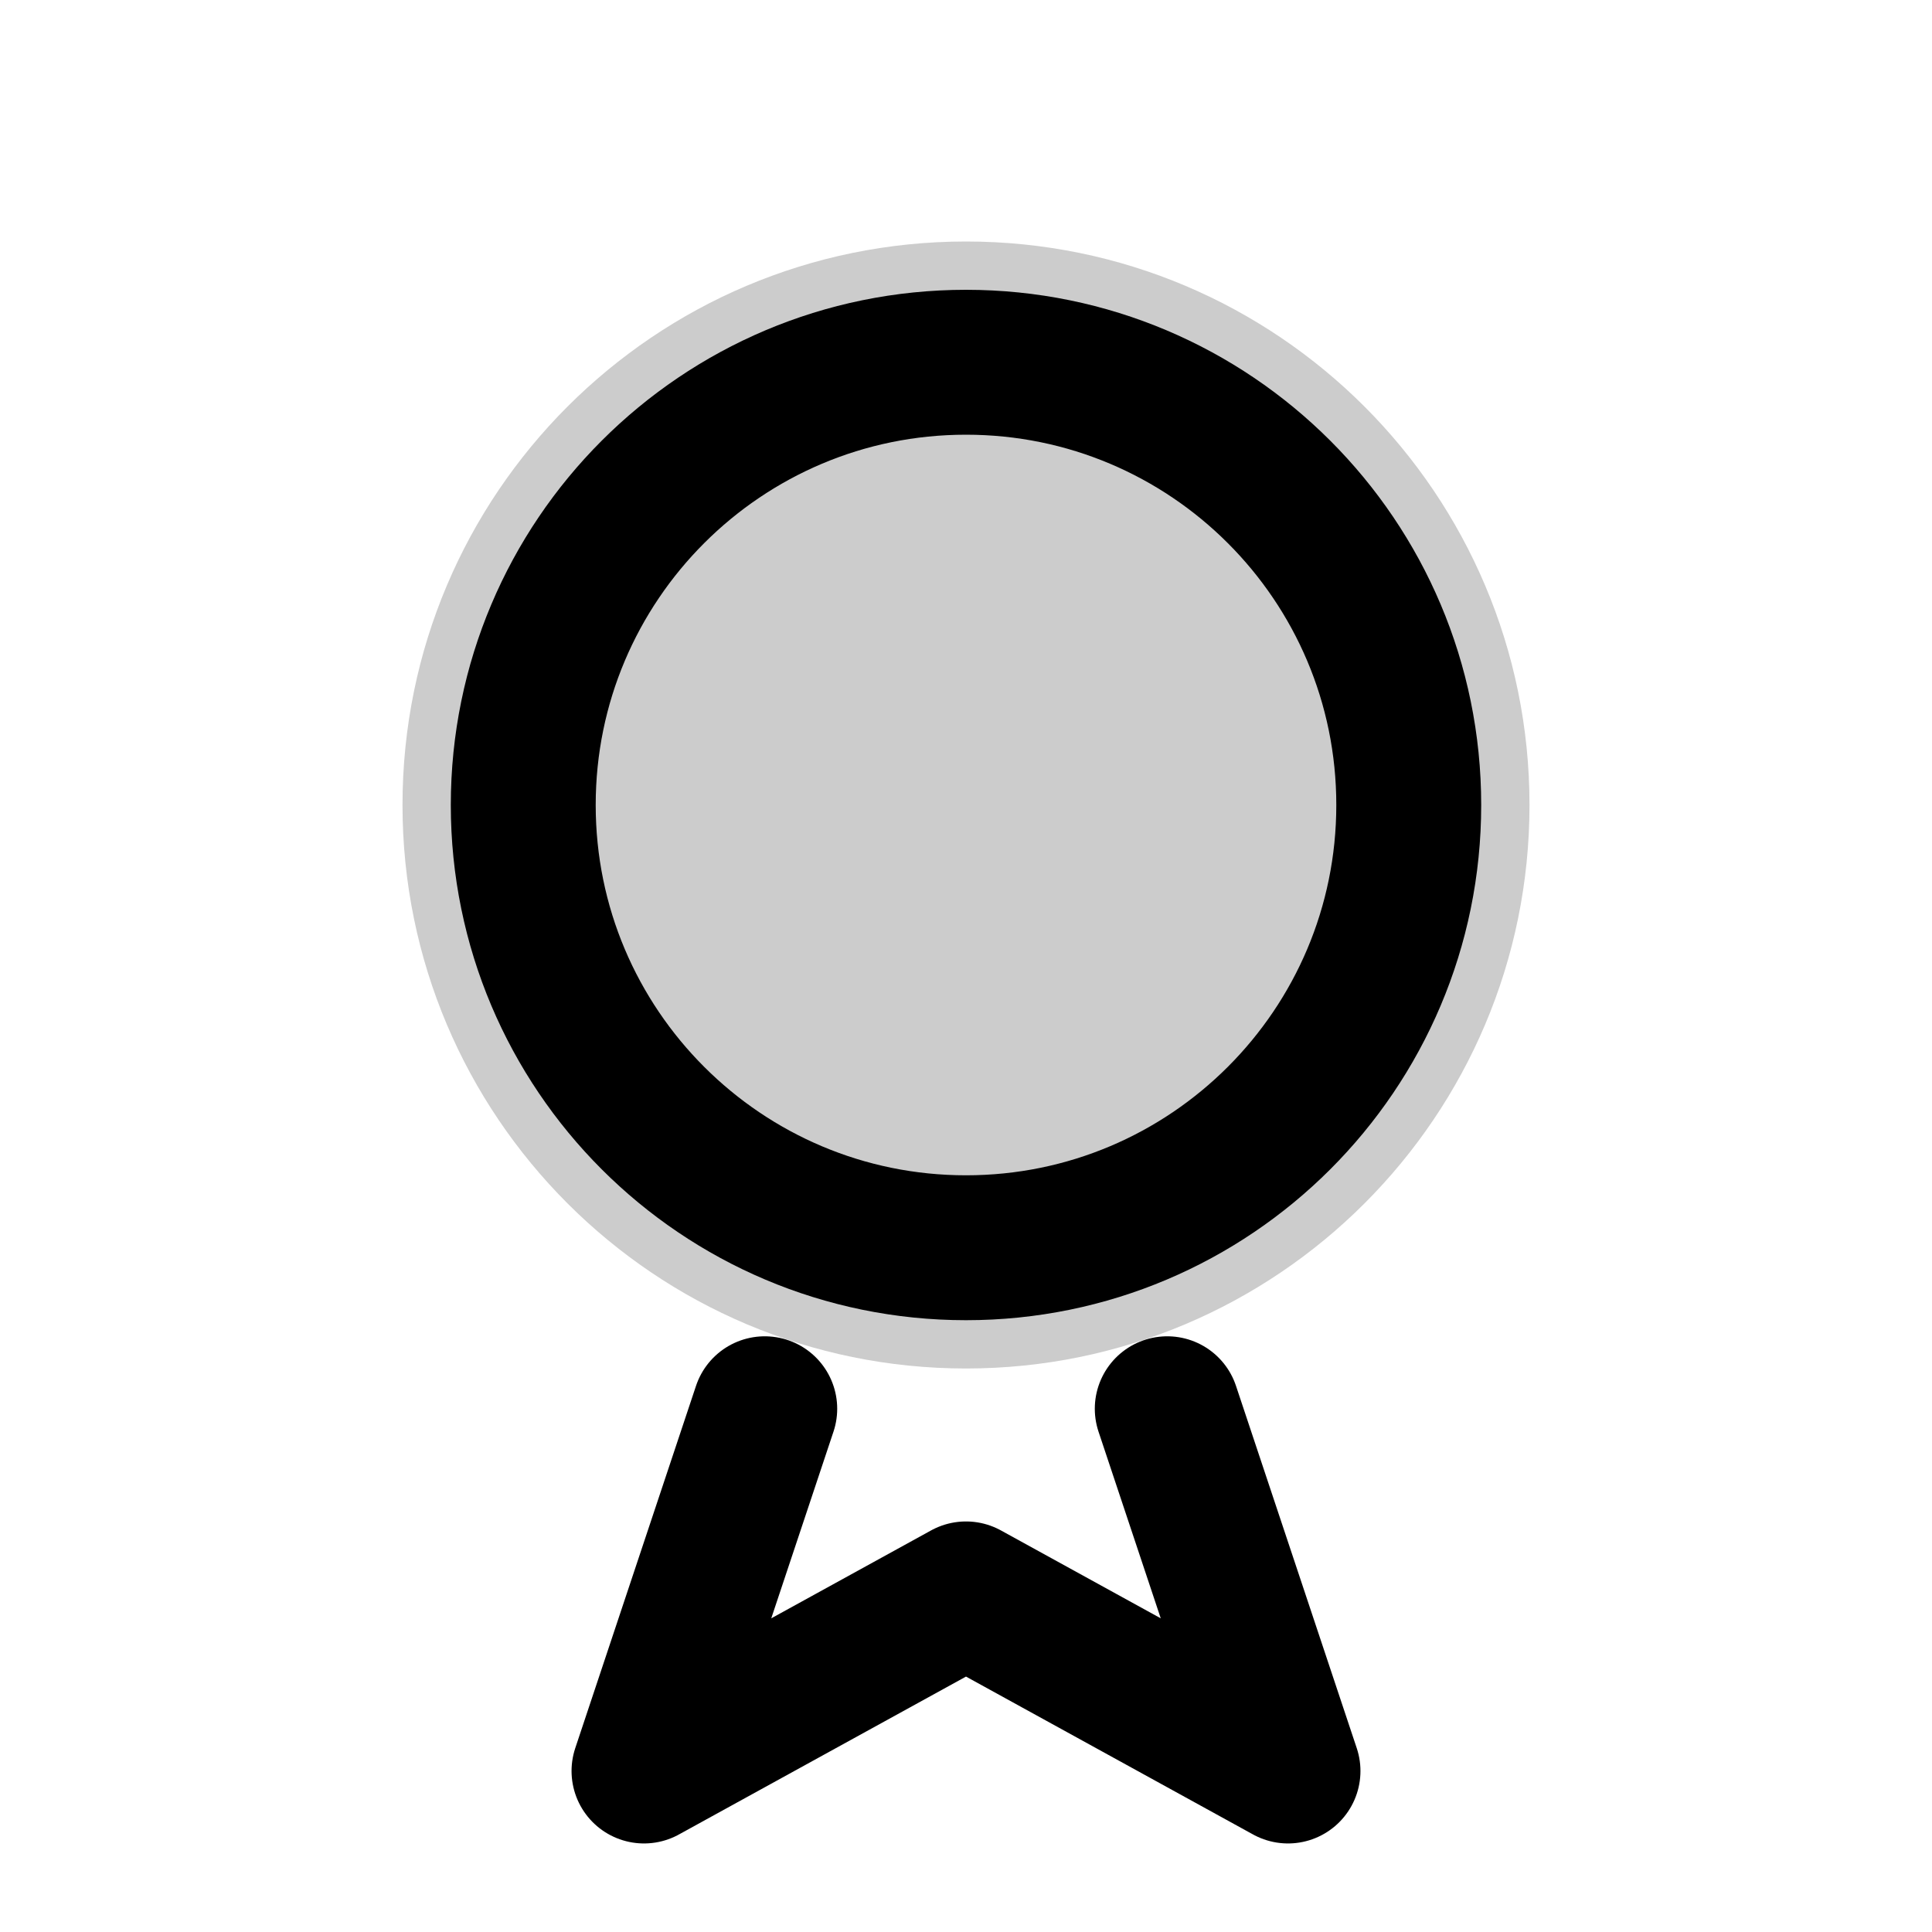
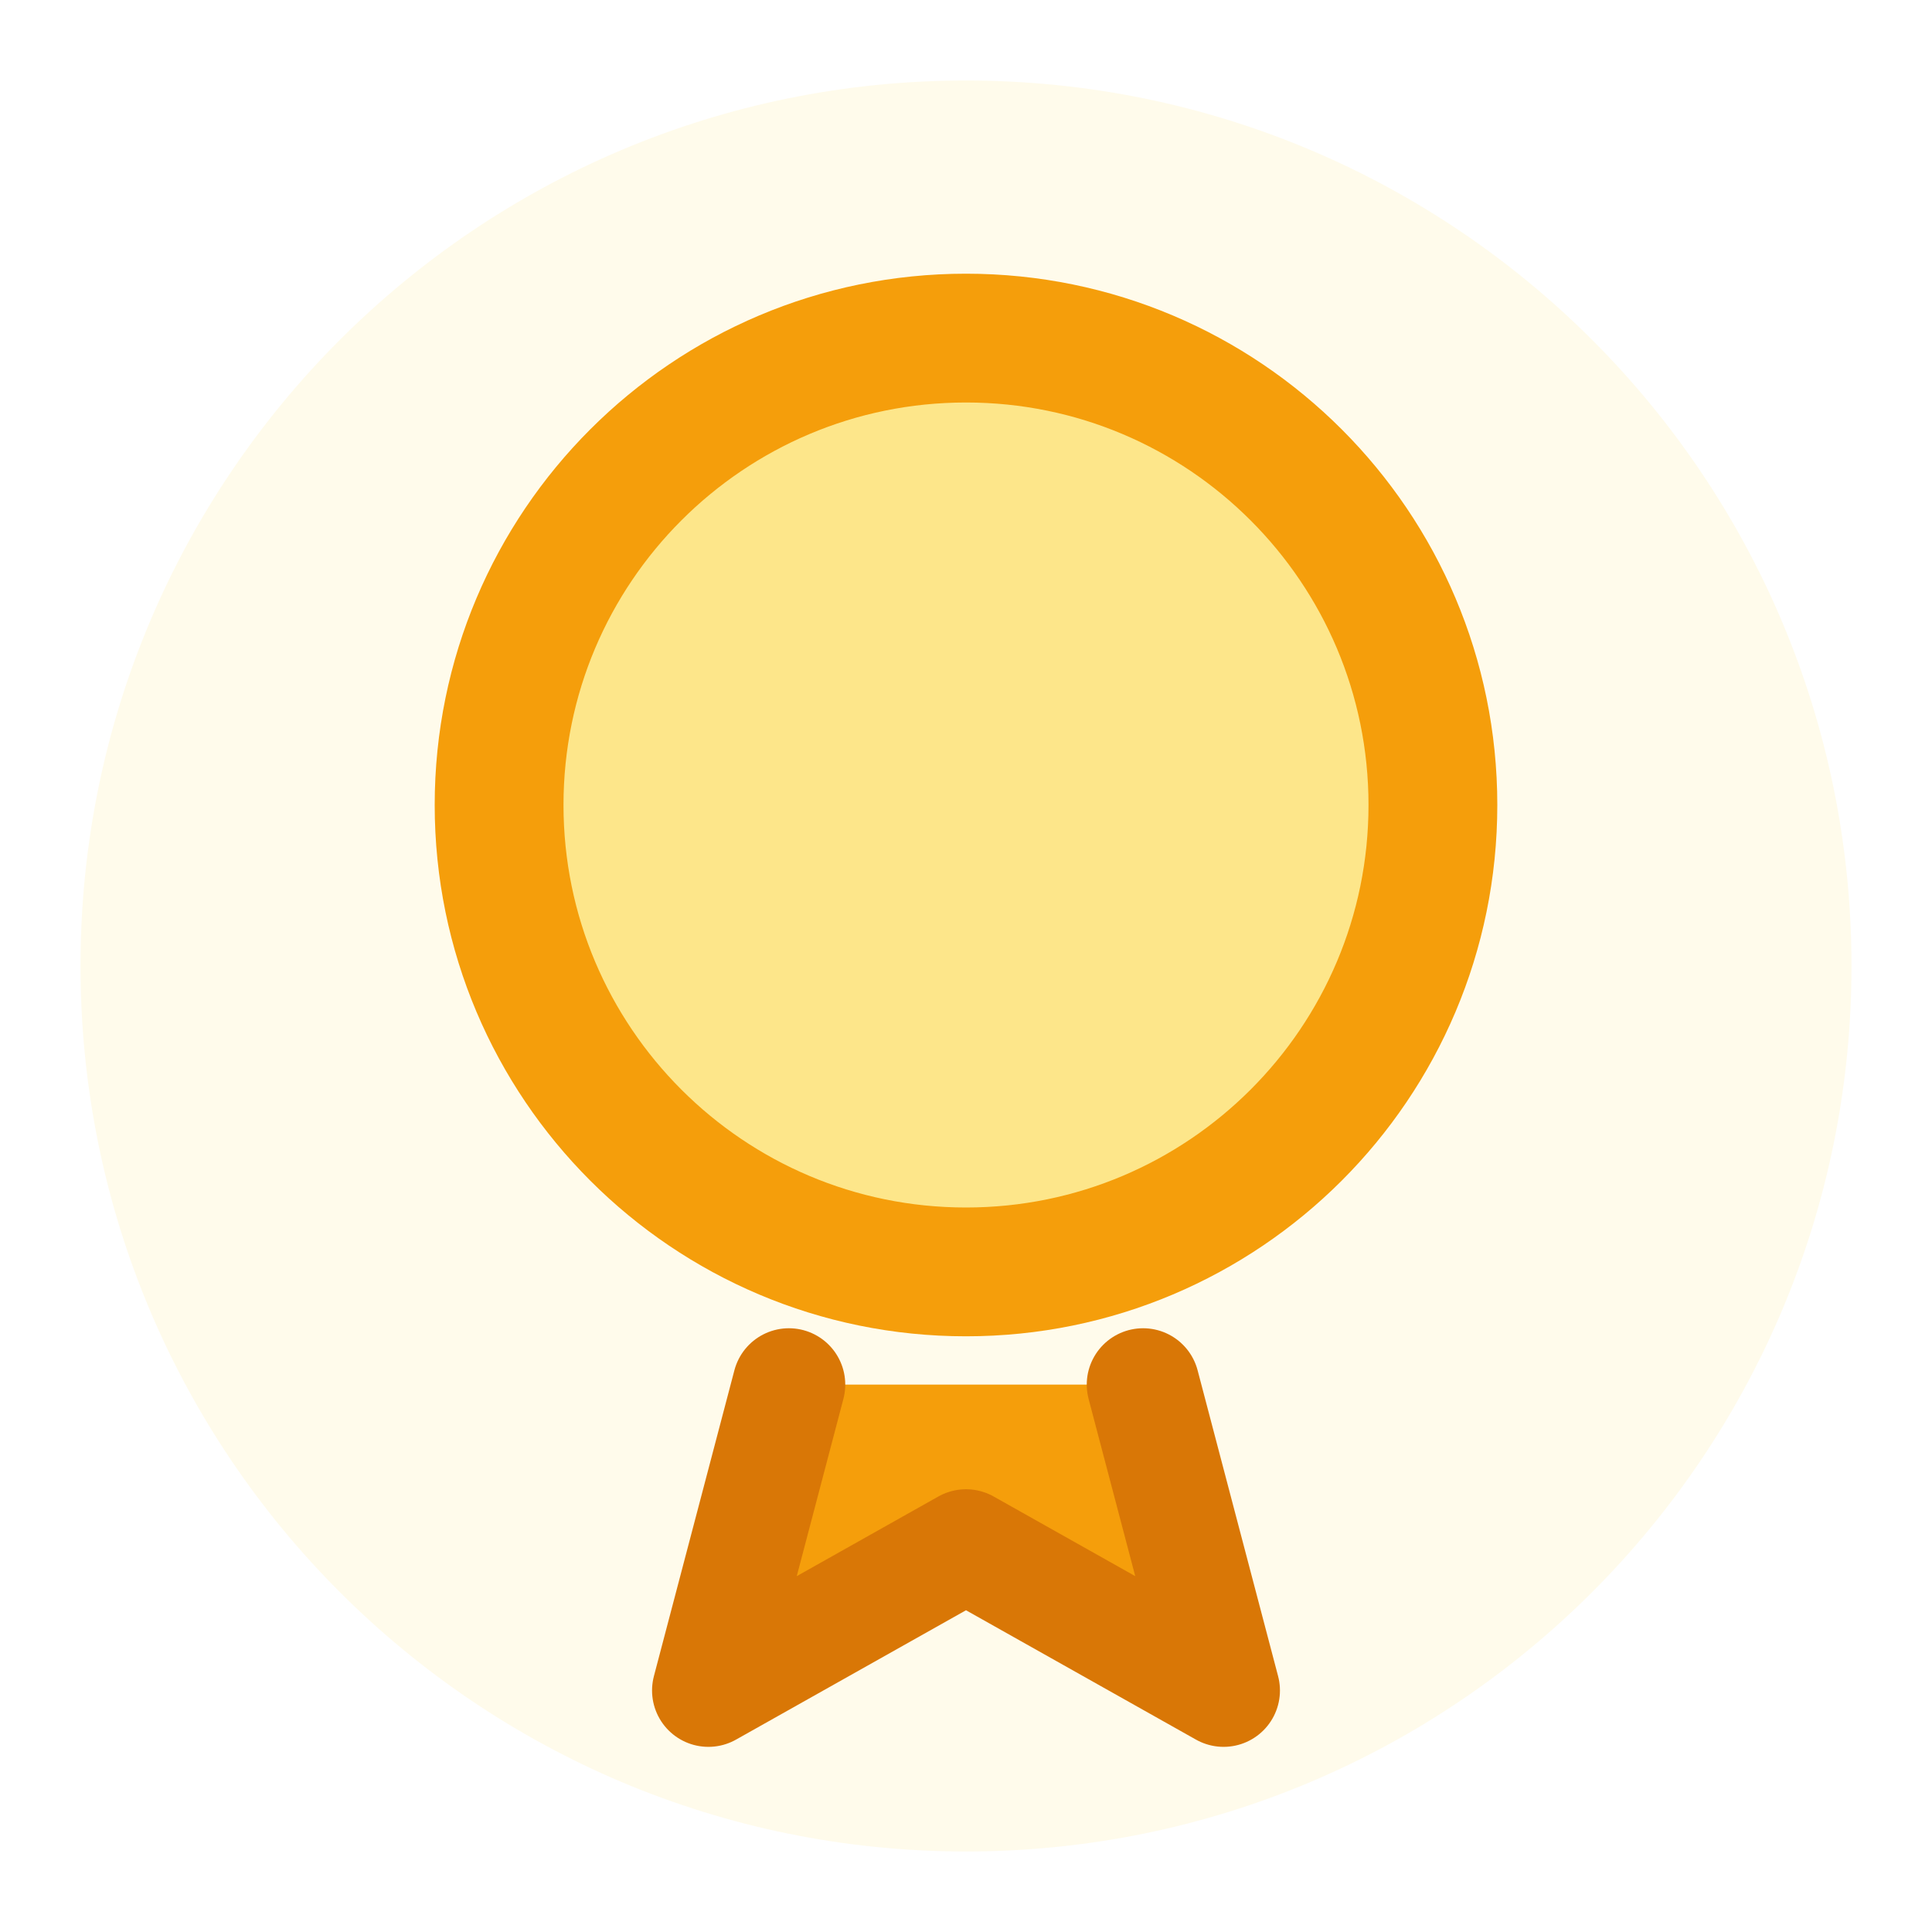
- <svg xmlns="http://www.w3.org/2000/svg" viewBox="0 0 24 24" fill="none">
-   <circle cx="12" cy="10" r="7" fill="currentColor" opacity=".2" />
-   <circle cx="12" cy="10" r="5.5" stroke="currentColor" stroke-width="1.8" />
-   <path d="M9.5 17.5 8 22l4-2.2L16 22l-1.5-4.5" stroke="currentColor" stroke-width="1.8" stroke-linecap="round" stroke-linejoin="round" />
+ <svg xmlns="http://www.w3.org/2000/svg" viewBox="0 0 24 24" fill="none" role="img" aria-hidden="true">
+   <circle cx="12" cy="12" r="11" fill="#FFFBEB" />
+   <circle cx="12" cy="10" r="5.8" fill="#FDE68A" stroke="#F59E0B" stroke-width="1.6" />
+   <path d="M9.8 17.2 8.8 21l3.2-1.8 3.2 1.8-1-3.8" fill="#F59E0B" stroke="#D97706" stroke-width="1.4" stroke-linecap="round" stroke-linejoin="round" />
</svg>
